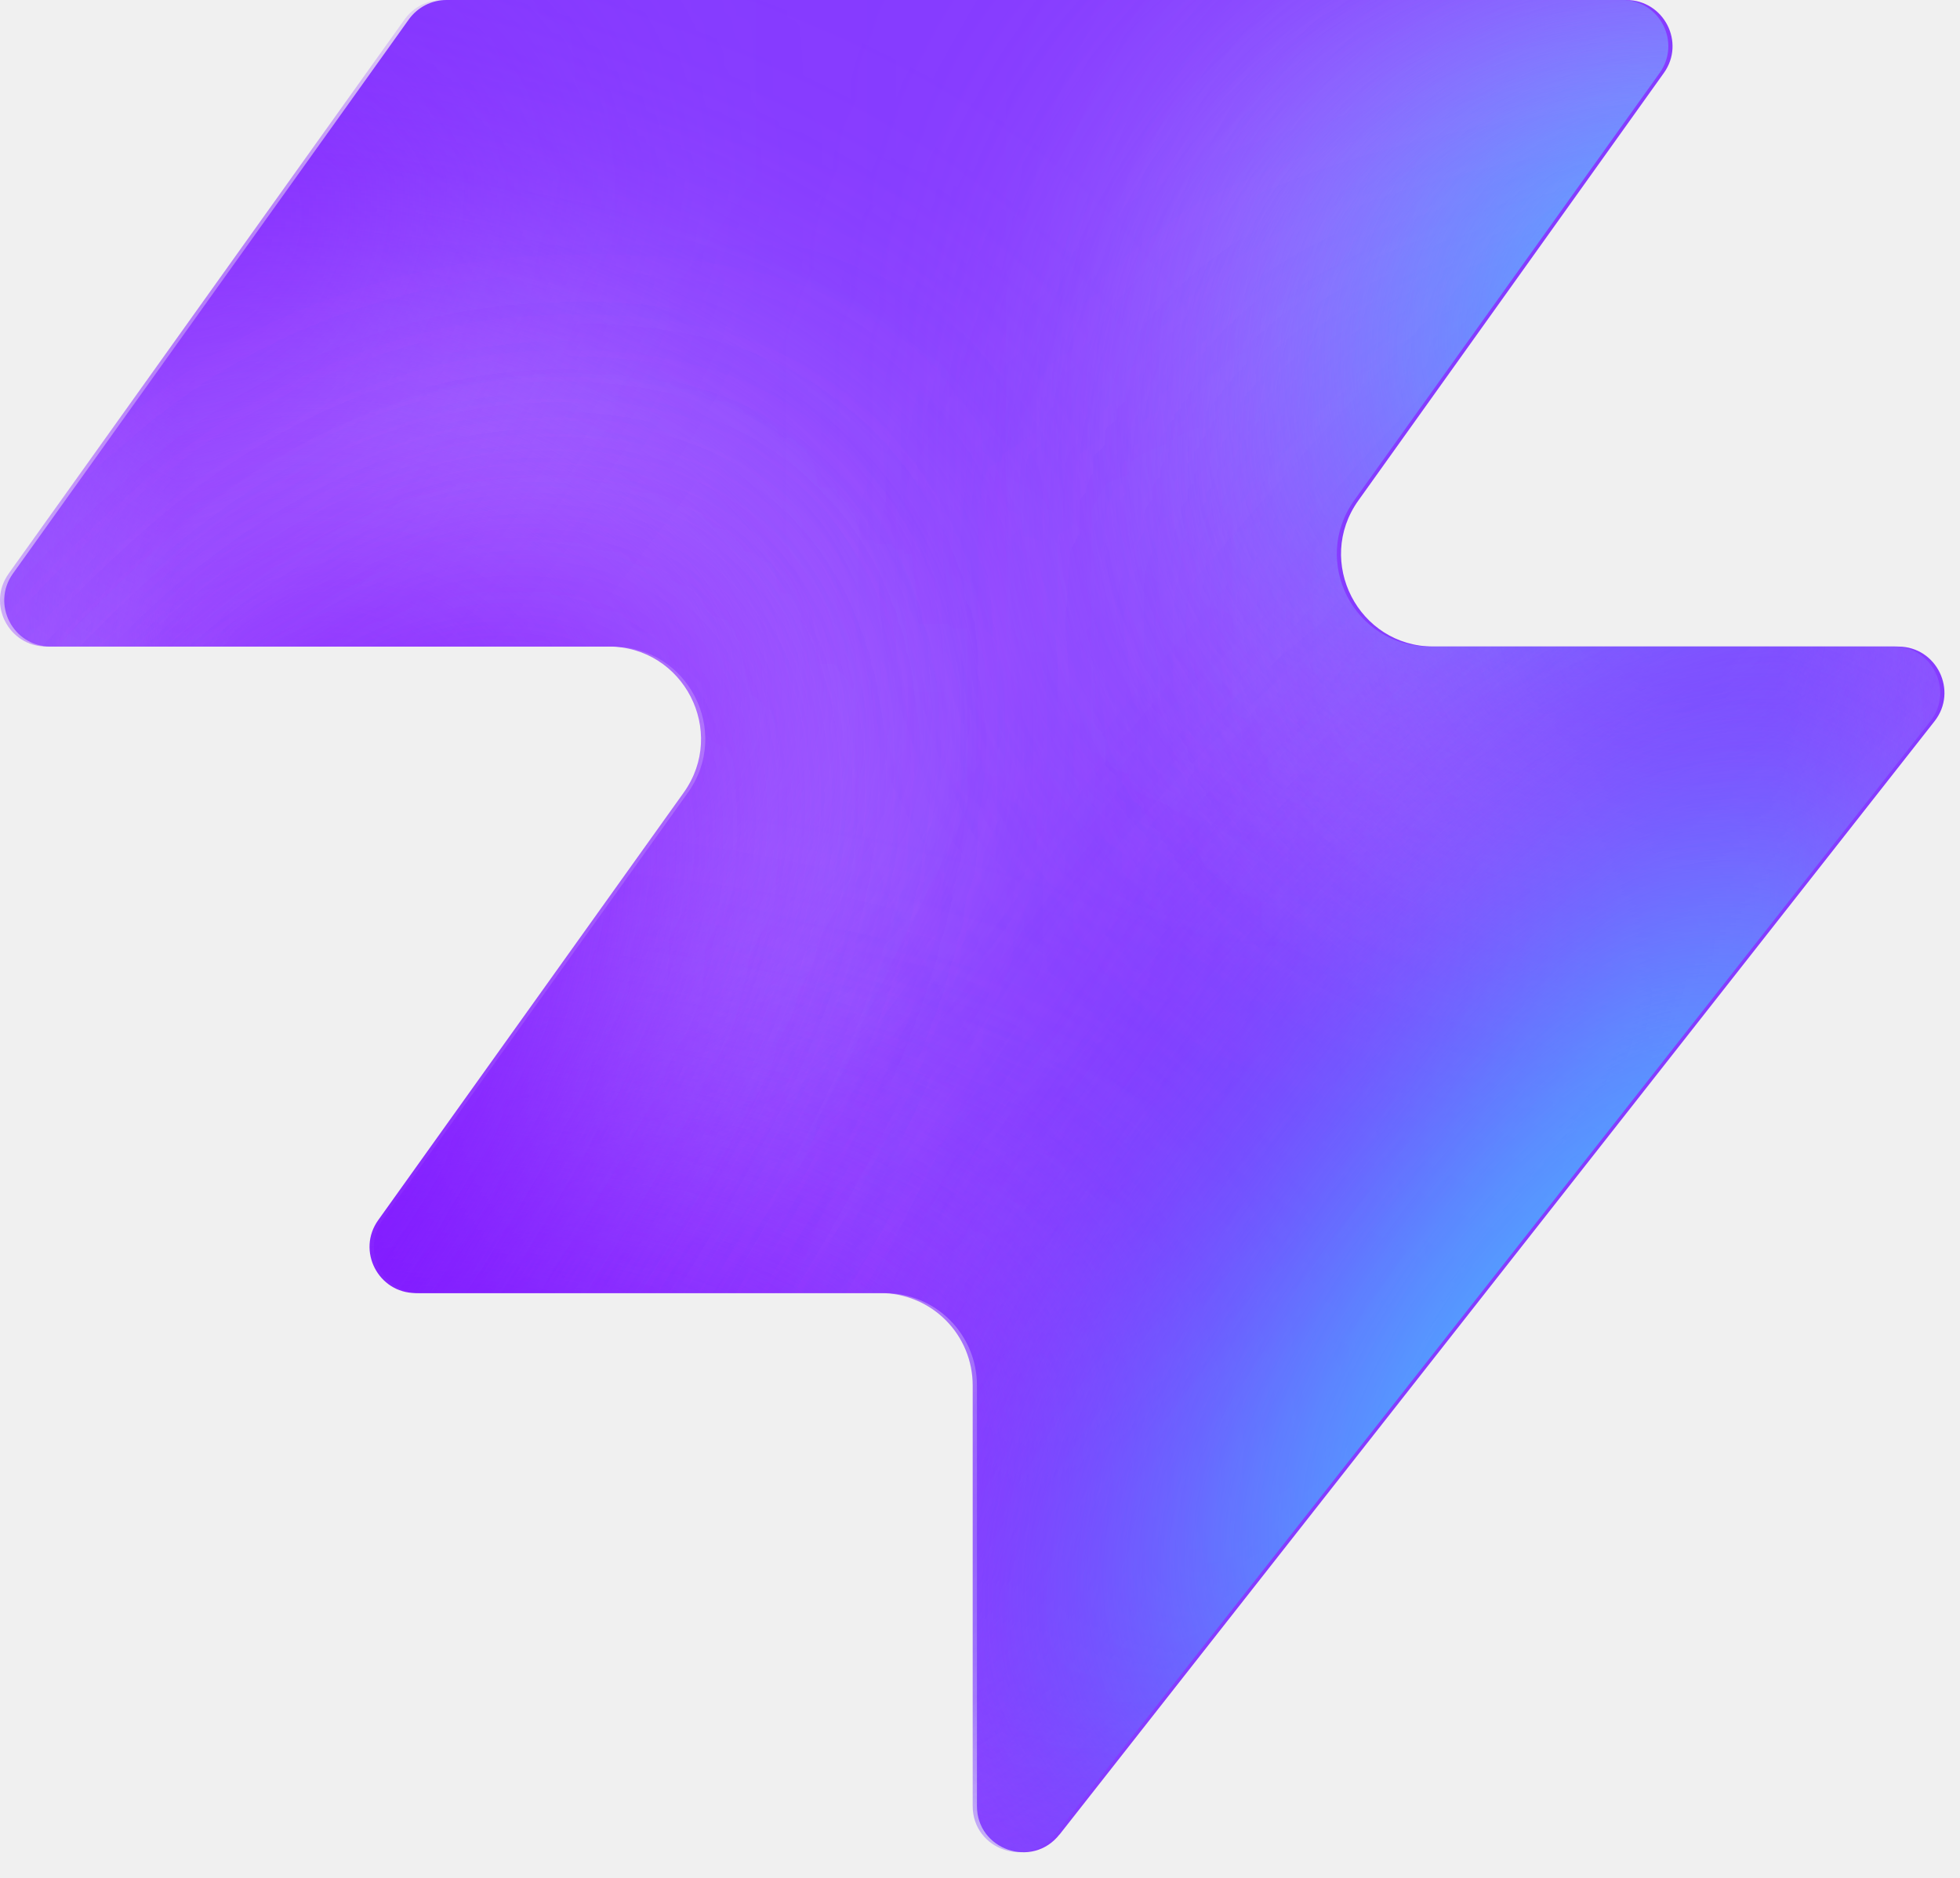
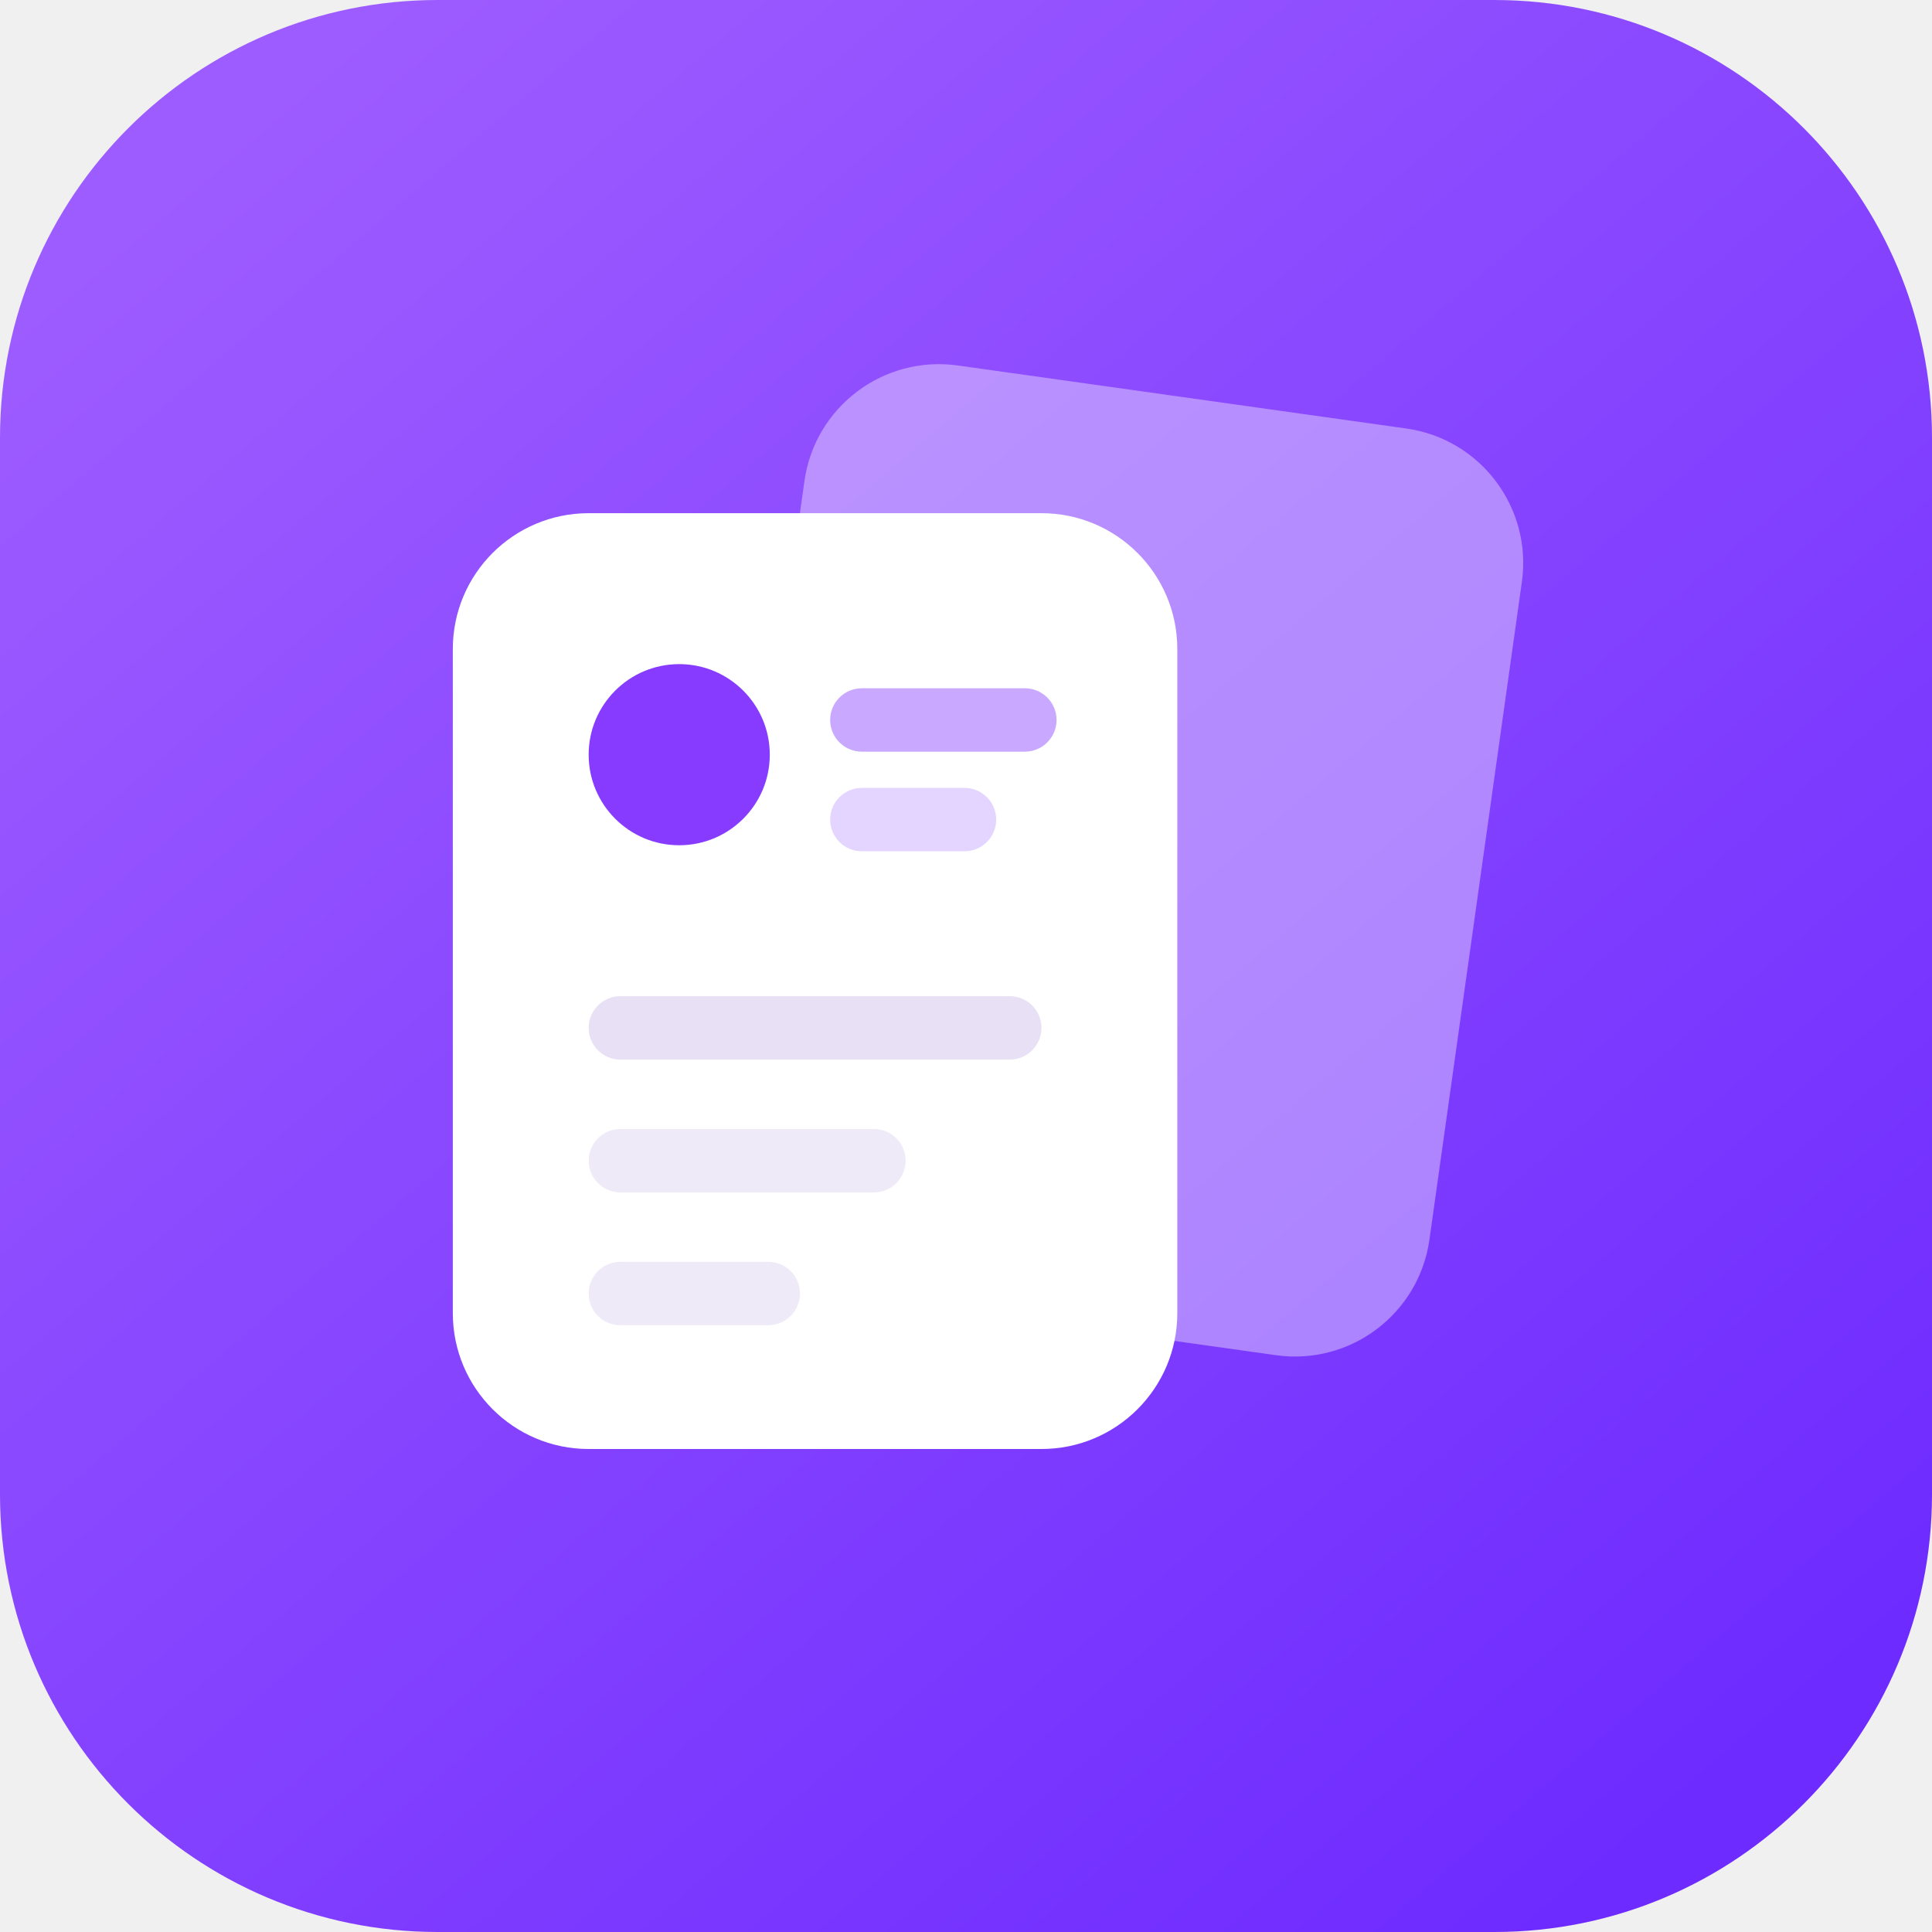
- <svg xmlns="http://www.w3.org/2000/svg" width="48" height="46" fill="none" viewBox="0 0 48 46">
-   <path fill="#863bff" d="M25.946 44.938c-.664.845-2.021.375-2.021-.698V33.937a2.26 2.26 0 0 0-2.262-2.262H10.287c-.92 0-1.456-1.04-.92-1.788l7.48-10.471c1.07-1.497 0-3.578-1.842-3.578H1.237c-.92 0-1.456-1.04-.92-1.788L10.013.474c.214-.297.556-.474.92-.474h28.894c.92 0 1.456 1.04.92 1.788l-7.48 10.471c-1.07 1.498 0 3.579 1.842 3.579h11.377c.943 0 1.473 1.088.89 1.83L25.947 44.94z" style="fill:#863bff;fill:color(display-p3 .525 .23 1);fill-opacity:1" />
-   <mask id="a" width="48" height="46" x="0" y="0" maskUnits="userSpaceOnUse" style="mask-type:alpha">
-     <path fill="#000" d="M25.842 44.938c-.664.844-2.021.375-2.021-.698V33.937a2.26 2.26 0 0 0-2.262-2.262H10.183c-.92 0-1.456-1.04-.92-1.788l7.48-10.471c1.07-1.498 0-3.579-1.842-3.579H1.133c-.92 0-1.456-1.04-.92-1.787L9.91.473c.214-.297.556-.474.92-.474h28.894c.92 0 1.456 1.04.92 1.788l-7.48 10.471c-1.07 1.498 0 3.578 1.842 3.578h11.377c.943 0 1.473 1.088.89 1.832L25.843 44.94z" style="fill:#000;fill-opacity:1" />
-   </mask>
-   <g mask="url(#a)">
-     <g filter="url(#b)">
-       <ellipse cx="5.508" cy="14.704" fill="#ede6ff" rx="5.508" ry="14.704" style="fill:#ede6ff;fill:color(display-p3 .927 .903 1);fill-opacity:1" transform="matrix(.00324 1 1 -.00324 -4.47 31.516)" />
-     </g>
-     <g filter="url(#c)">
-       <ellipse cx="10.399" cy="29.851" fill="#ede6ff" rx="10.399" ry="29.851" style="fill:#ede6ff;fill:color(display-p3 .927 .903 1);fill-opacity:1" transform="matrix(.00324 1 1 -.00324 -39.328 7.883)" />
-     </g>
-     <g filter="url(#d)">
-       <ellipse cx="5.508" cy="30.487" fill="#7e14ff" rx="5.508" ry="30.487" style="fill:#7e14ff;fill:color(display-p3 .492 .077 1);fill-opacity:1" transform="rotate(89.814 -25.913 -14.639)scale(1 -1)" />
-     </g>
-     <g filter="url(#e)">
-       <ellipse cx="5.508" cy="30.599" fill="#7e14ff" rx="5.508" ry="30.599" style="fill:#7e14ff;fill:color(display-p3 .492 .077 1);fill-opacity:1" transform="rotate(89.814 -32.644 -3.334)scale(1 -1)" />
-     </g>
-     <g filter="url(#f)">
-       <ellipse cx="5.508" cy="30.599" fill="#7e14ff" rx="5.508" ry="30.599" style="fill:#7e14ff;fill:color(display-p3 .492 .077 1);fill-opacity:1" transform="matrix(.00324 1 1 -.00324 -34.34 30.47)" />
-     </g>
-     <g filter="url(#g)">
-       <ellipse cx="14.072" cy="22.078" fill="#ede6ff" rx="14.072" ry="22.078" style="fill:#ede6ff;fill:color(display-p3 .927 .903 1);fill-opacity:1" transform="rotate(93.35 24.506 48.493)scale(-1 1)" />
-     </g>
-     <g filter="url(#h)">
-       <ellipse cx="3.47" cy="21.501" fill="#7e14ff" rx="3.47" ry="21.501" style="fill:#7e14ff;fill:color(display-p3 .492 .077 1);fill-opacity:1" transform="rotate(89.009 28.708 47.59)scale(-1 1)" />
-     </g>
-     <g filter="url(#i)">
-       <ellipse cx="3.47" cy="21.501" fill="#7e14ff" rx="3.47" ry="21.501" style="fill:#7e14ff;fill:color(display-p3 .492 .077 1);fill-opacity:1" transform="rotate(89.009 28.708 47.59)scale(-1 1)" />
-     </g>
-     <g filter="url(#j)">
-       <ellipse cx=".387" cy="8.972" fill="#7e14ff" rx="4.407" ry="29.108" style="fill:#7e14ff;fill:color(display-p3 .492 .077 1);fill-opacity:1" transform="rotate(39.51 .387 8.972)" />
-     </g>
-     <g filter="url(#k)">
-       <ellipse cx="47.523" cy="-6.092" fill="#7e14ff" rx="4.407" ry="29.108" style="fill:#7e14ff;fill:color(display-p3 .492 .077 1);fill-opacity:1" transform="rotate(37.892 47.523 -6.092)" />
-     </g>
-     <g filter="url(#l)">
-       <ellipse cx="41.412" cy="6.333" fill="#47bfff" rx="5.971" ry="9.665" style="fill:#47bfff;fill:color(display-p3 .28 .748 1);fill-opacity:1" transform="rotate(37.892 41.412 6.333)" />
-     </g>
-     <g filter="url(#m)">
-       <ellipse cx="-1.879" cy="38.332" fill="#7e14ff" rx="4.407" ry="29.108" style="fill:#7e14ff;fill:color(display-p3 .492 .077 1);fill-opacity:1" transform="rotate(37.892 -1.88 38.332)" />
-     </g>
-     <g filter="url(#n)">
-       <ellipse cx="-1.879" cy="38.332" fill="#7e14ff" rx="4.407" ry="29.108" style="fill:#7e14ff;fill:color(display-p3 .492 .077 1);fill-opacity:1" transform="rotate(37.892 -1.88 38.332)" />
-     </g>
-     <g filter="url(#o)">
-       <ellipse cx="35.651" cy="29.907" fill="#7e14ff" rx="4.407" ry="29.108" style="fill:#7e14ff;fill:color(display-p3 .492 .077 1);fill-opacity:1" transform="rotate(37.892 35.651 29.907)" />
-     </g>
-     <g filter="url(#p)">
-       <ellipse cx="38.418" cy="32.4" fill="#47bfff" rx="5.971" ry="15.297" style="fill:#47bfff;fill:color(display-p3 .28 .748 1);fill-opacity:1" transform="rotate(37.892 38.418 32.4)" />
-     </g>
-   </g>
+ <svg xmlns="http://www.w3.org/2000/svg" width="64" height="64" viewBox="0 0 64 64">
  <defs>
-     <filter id="b" width="60.045" height="41.654" x="-19.77" y="16.149" color-interpolation-filters="sRGB" filterUnits="userSpaceOnUse">
-       <feFlood flood-opacity="0" result="BackgroundImageFix" />
-       <feBlend in="SourceGraphic" in2="BackgroundImageFix" result="shape" />
-       <feGaussianBlur result="effect1_foregroundBlur_2002_17158" stdDeviation="7.659" />
-     </filter>
-     <filter id="c" width="90.34" height="51.437" x="-54.613" y="-7.533" color-interpolation-filters="sRGB" filterUnits="userSpaceOnUse">
-       <feFlood flood-opacity="0" result="BackgroundImageFix" />
-       <feBlend in="SourceGraphic" in2="BackgroundImageFix" result="shape" />
-       <feGaussianBlur result="effect1_foregroundBlur_2002_17158" stdDeviation="7.659" />
-     </filter>
-     <filter id="d" width="79.355" height="29.4" x="-49.64" y="2.03" color-interpolation-filters="sRGB" filterUnits="userSpaceOnUse">
-       <feFlood flood-opacity="0" result="BackgroundImageFix" />
-       <feBlend in="SourceGraphic" in2="BackgroundImageFix" result="shape" />
-       <feGaussianBlur result="effect1_foregroundBlur_2002_17158" stdDeviation="4.596" />
-     </filter>
-     <filter id="e" width="79.579" height="29.4" x="-45.045" y="20.029" color-interpolation-filters="sRGB" filterUnits="userSpaceOnUse">
-       <feFlood flood-opacity="0" result="BackgroundImageFix" />
-       <feBlend in="SourceGraphic" in2="BackgroundImageFix" result="shape" />
-       <feGaussianBlur result="effect1_foregroundBlur_2002_17158" stdDeviation="4.596" />
-     </filter>
-     <filter id="f" width="79.579" height="29.4" x="-43.513" y="21.178" color-interpolation-filters="sRGB" filterUnits="userSpaceOnUse">
-       <feFlood flood-opacity="0" result="BackgroundImageFix" />
-       <feBlend in="SourceGraphic" in2="BackgroundImageFix" result="shape" />
-       <feGaussianBlur result="effect1_foregroundBlur_2002_17158" stdDeviation="4.596" />
-     </filter>
-     <filter id="g" width="74.749" height="58.852" x="15.756" y="-17.901" color-interpolation-filters="sRGB" filterUnits="userSpaceOnUse">
-       <feFlood flood-opacity="0" result="BackgroundImageFix" />
-       <feBlend in="SourceGraphic" in2="BackgroundImageFix" result="shape" />
-       <feGaussianBlur result="effect1_foregroundBlur_2002_17158" stdDeviation="7.659" />
-     </filter>
-     <filter id="h" width="61.377" height="25.362" x="23.548" y="2.284" color-interpolation-filters="sRGB" filterUnits="userSpaceOnUse">
-       <feFlood flood-opacity="0" result="BackgroundImageFix" />
-       <feBlend in="SourceGraphic" in2="BackgroundImageFix" result="shape" />
-       <feGaussianBlur result="effect1_foregroundBlur_2002_17158" stdDeviation="4.596" />
-     </filter>
-     <filter id="i" width="61.377" height="25.362" x="23.548" y="2.284" color-interpolation-filters="sRGB" filterUnits="userSpaceOnUse">
-       <feFlood flood-opacity="0" result="BackgroundImageFix" />
-       <feBlend in="SourceGraphic" in2="BackgroundImageFix" result="shape" />
-       <feGaussianBlur result="effect1_foregroundBlur_2002_17158" stdDeviation="4.596" />
-     </filter>
-     <filter id="j" width="56.045" height="63.649" x="-27.636" y="-22.853" color-interpolation-filters="sRGB" filterUnits="userSpaceOnUse">
-       <feFlood flood-opacity="0" result="BackgroundImageFix" />
-       <feBlend in="SourceGraphic" in2="BackgroundImageFix" result="shape" />
-       <feGaussianBlur result="effect1_foregroundBlur_2002_17158" stdDeviation="4.596" />
-     </filter>
-     <filter id="k" width="54.814" height="64.646" x="20.116" y="-38.415" color-interpolation-filters="sRGB" filterUnits="userSpaceOnUse">
-       <feFlood flood-opacity="0" result="BackgroundImageFix" />
-       <feBlend in="SourceGraphic" in2="BackgroundImageFix" result="shape" />
-       <feGaussianBlur result="effect1_foregroundBlur_2002_17158" stdDeviation="4.596" />
-     </filter>
-     <filter id="l" width="33.541" height="35.313" x="24.641" y="-11.323" color-interpolation-filters="sRGB" filterUnits="userSpaceOnUse">
-       <feFlood flood-opacity="0" result="BackgroundImageFix" />
-       <feBlend in="SourceGraphic" in2="BackgroundImageFix" result="shape" />
-       <feGaussianBlur result="effect1_foregroundBlur_2002_17158" stdDeviation="4.596" />
-     </filter>
-     <filter id="m" width="54.814" height="64.646" x="-29.286" y="6.009" color-interpolation-filters="sRGB" filterUnits="userSpaceOnUse">
-       <feFlood flood-opacity="0" result="BackgroundImageFix" />
-       <feBlend in="SourceGraphic" in2="BackgroundImageFix" result="shape" />
-       <feGaussianBlur result="effect1_foregroundBlur_2002_17158" stdDeviation="4.596" />
-     </filter>
-     <filter id="n" width="54.814" height="64.646" x="-29.286" y="6.009" color-interpolation-filters="sRGB" filterUnits="userSpaceOnUse">
-       <feFlood flood-opacity="0" result="BackgroundImageFix" />
-       <feBlend in="SourceGraphic" in2="BackgroundImageFix" result="shape" />
-       <feGaussianBlur result="effect1_foregroundBlur_2002_17158" stdDeviation="4.596" />
-     </filter>
-     <filter id="o" width="54.814" height="64.646" x="8.244" y="-2.416" color-interpolation-filters="sRGB" filterUnits="userSpaceOnUse">
-       <feFlood flood-opacity="0" result="BackgroundImageFix" />
-       <feBlend in="SourceGraphic" in2="BackgroundImageFix" result="shape" />
-       <feGaussianBlur result="effect1_foregroundBlur_2002_17158" stdDeviation="4.596" />
-     </filter>
-     <filter id="p" width="39.409" height="43.623" x="18.713" y="10.588" color-interpolation-filters="sRGB" filterUnits="userSpaceOnUse">
-       <feFlood flood-opacity="0" result="BackgroundImageFix" />
-       <feBlend in="SourceGraphic" in2="BackgroundImageFix" result="shape" />
-       <feGaussianBlur result="effect1_foregroundBlur_2002_17158" stdDeviation="4.596" />
-     </filter>
+     <linearGradient id="tile" x1="8" y1="4" x2="56" y2="60" gradientUnits="userSpaceOnUse">
+       <stop offset="0" stop-color="#9d5cff" />
+       <stop offset="1" stop-color="#6e2bff" />
+     </linearGradient>
  </defs>
+   <rect width="64" height="64" rx="14.5" fill="url(#tile)" />
+   <rect x="25" y="13" width="24" height="31" rx="4.5" fill="#ffffff" opacity="0.38" transform="rotate(8 37 28.5)" />
+   <rect x="15" y="17" width="24" height="31" rx="4.5" fill="#ffffff" />
+   <circle cx="22.5" cy="25" r="3" fill="#863bff" />
+   <rect x="27.5" y="22.8" width="7.5" height="2.1" rx="1.05" fill="#c9a8ff" />
+   <rect x="27.5" y="26.1" width="5.5" height="2.1" rx="1.05" fill="#e3d5ff" />
+   <rect x="19.5" y="33" width="15" height="2.1" rx="1.05" fill="#e8e0f5" />
+   <rect x="19.5" y="37.4" width="10.5" height="2.1" rx="1.05" fill="#efeaf8" />
+   <rect x="19.5" y="41.8" width="7" height="2.1" rx="1.05" fill="#efeaf8" />
</svg>
